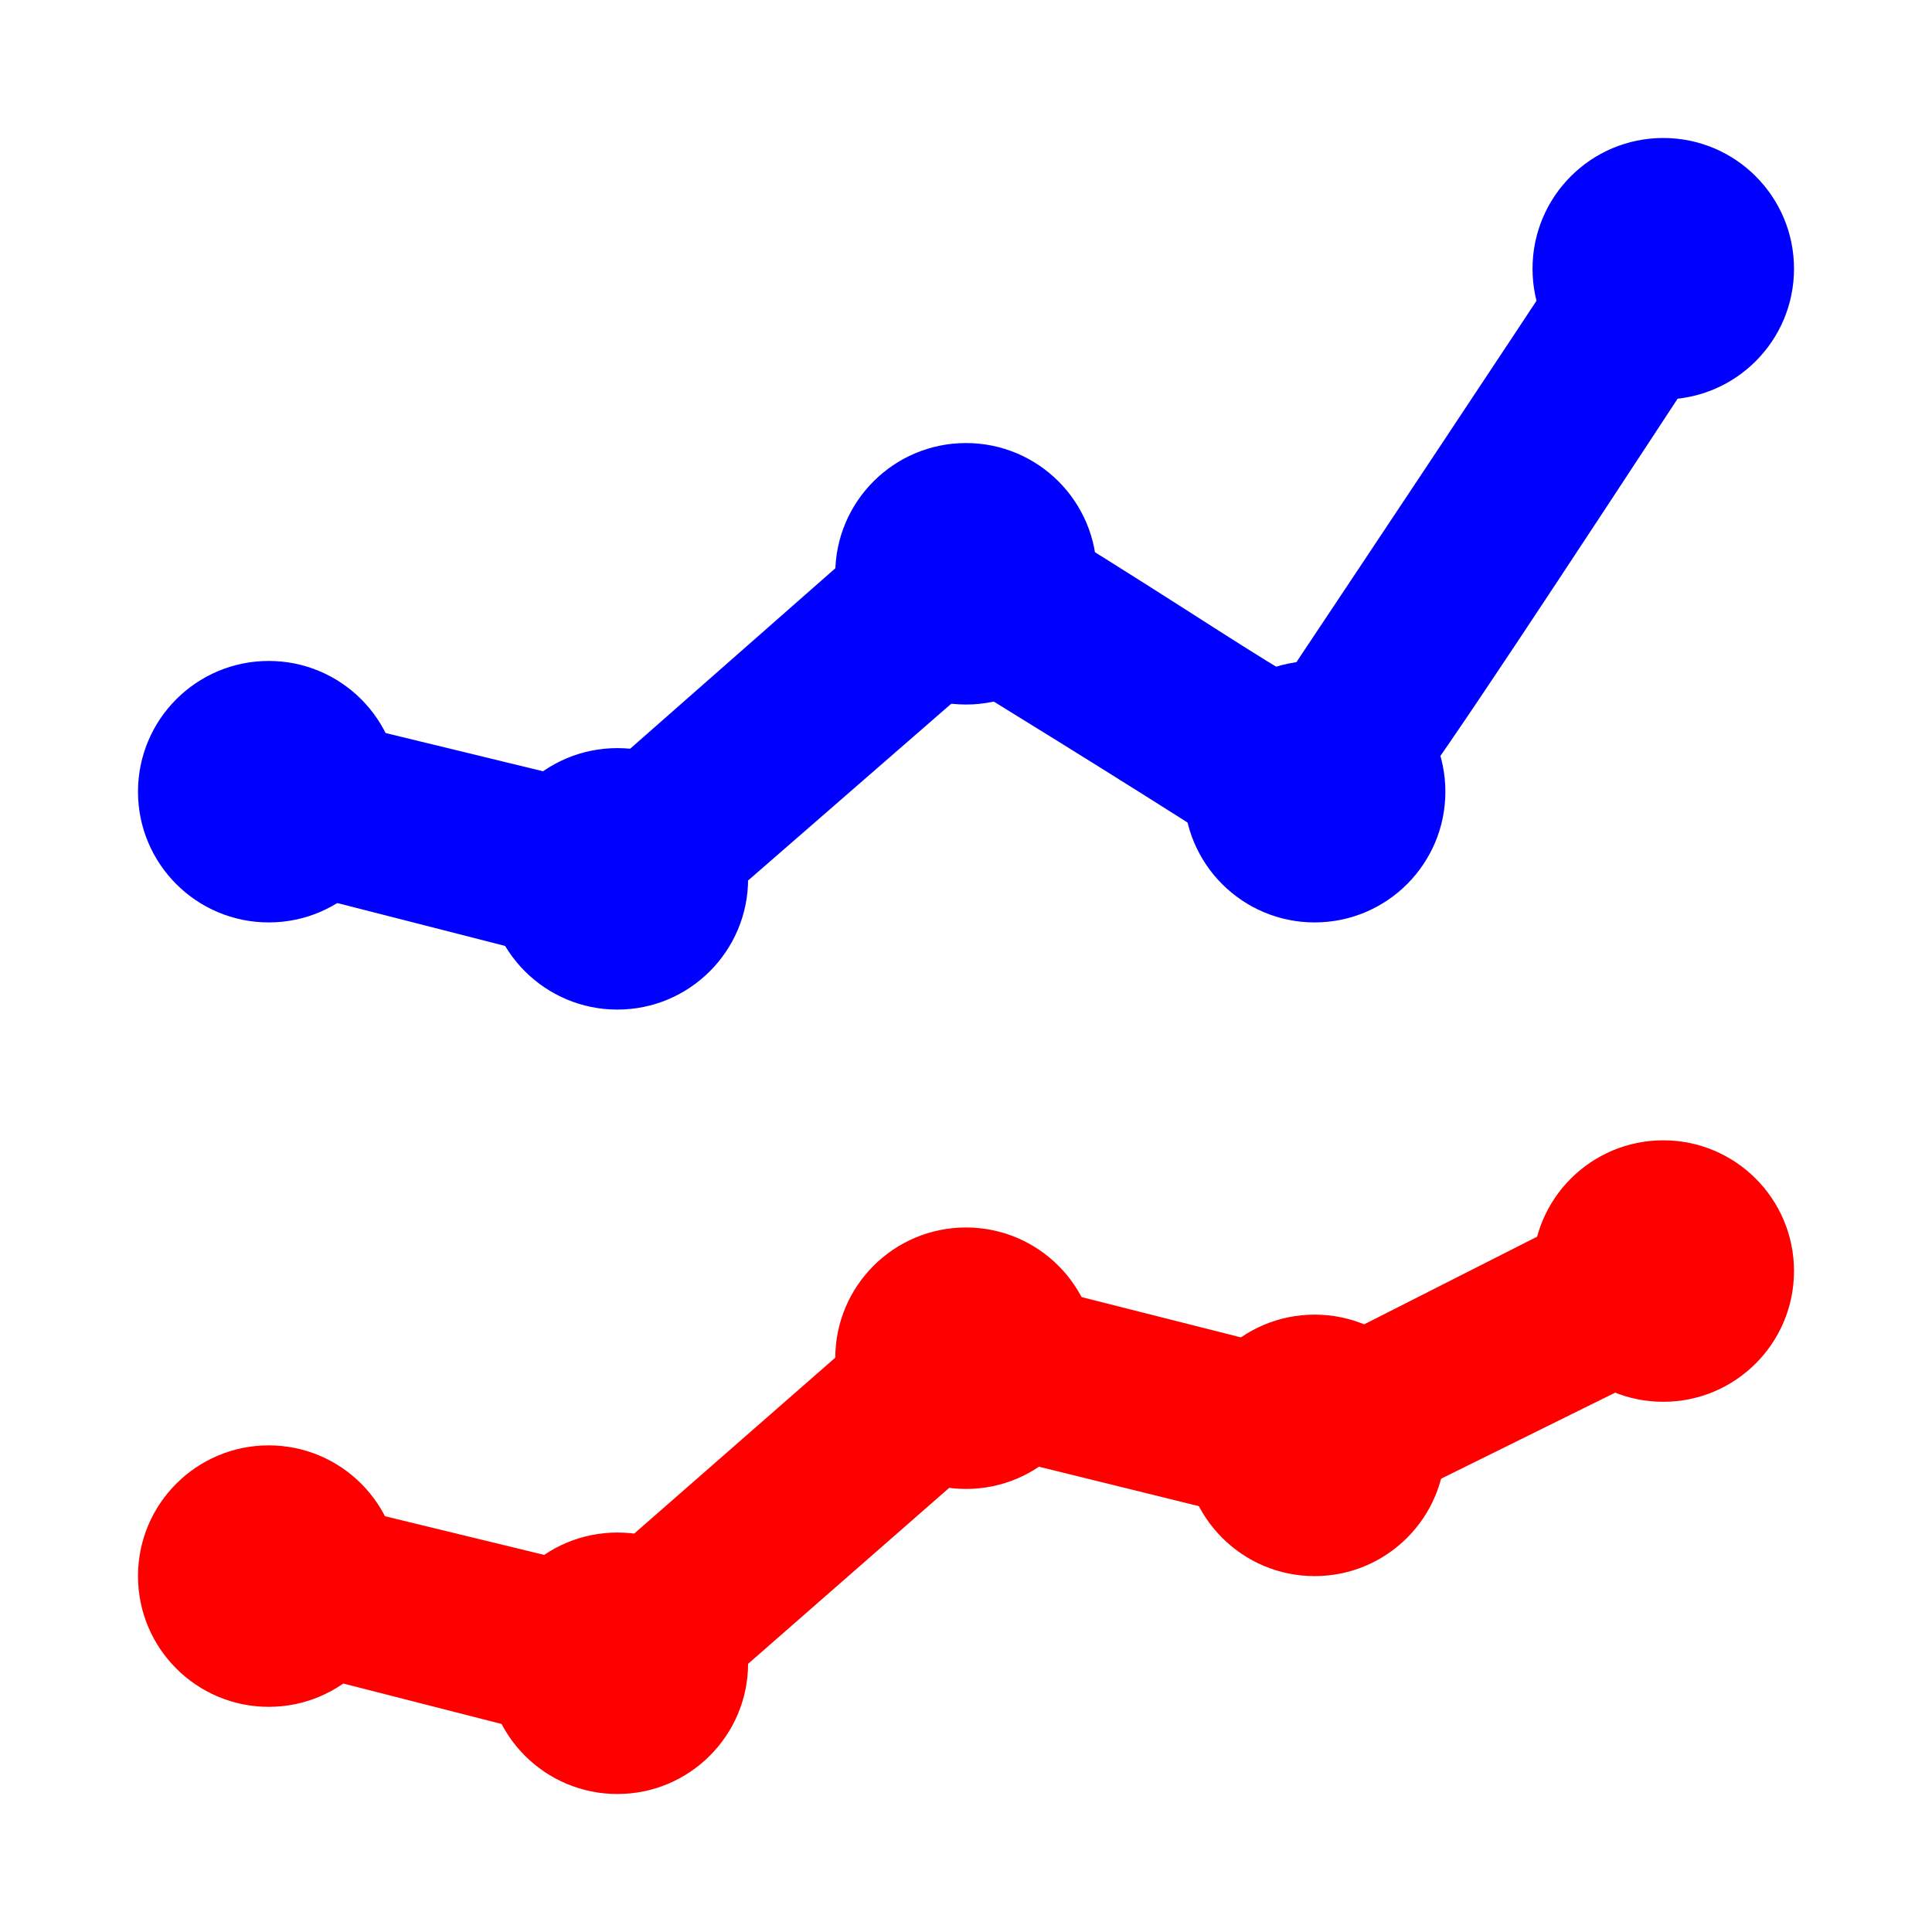
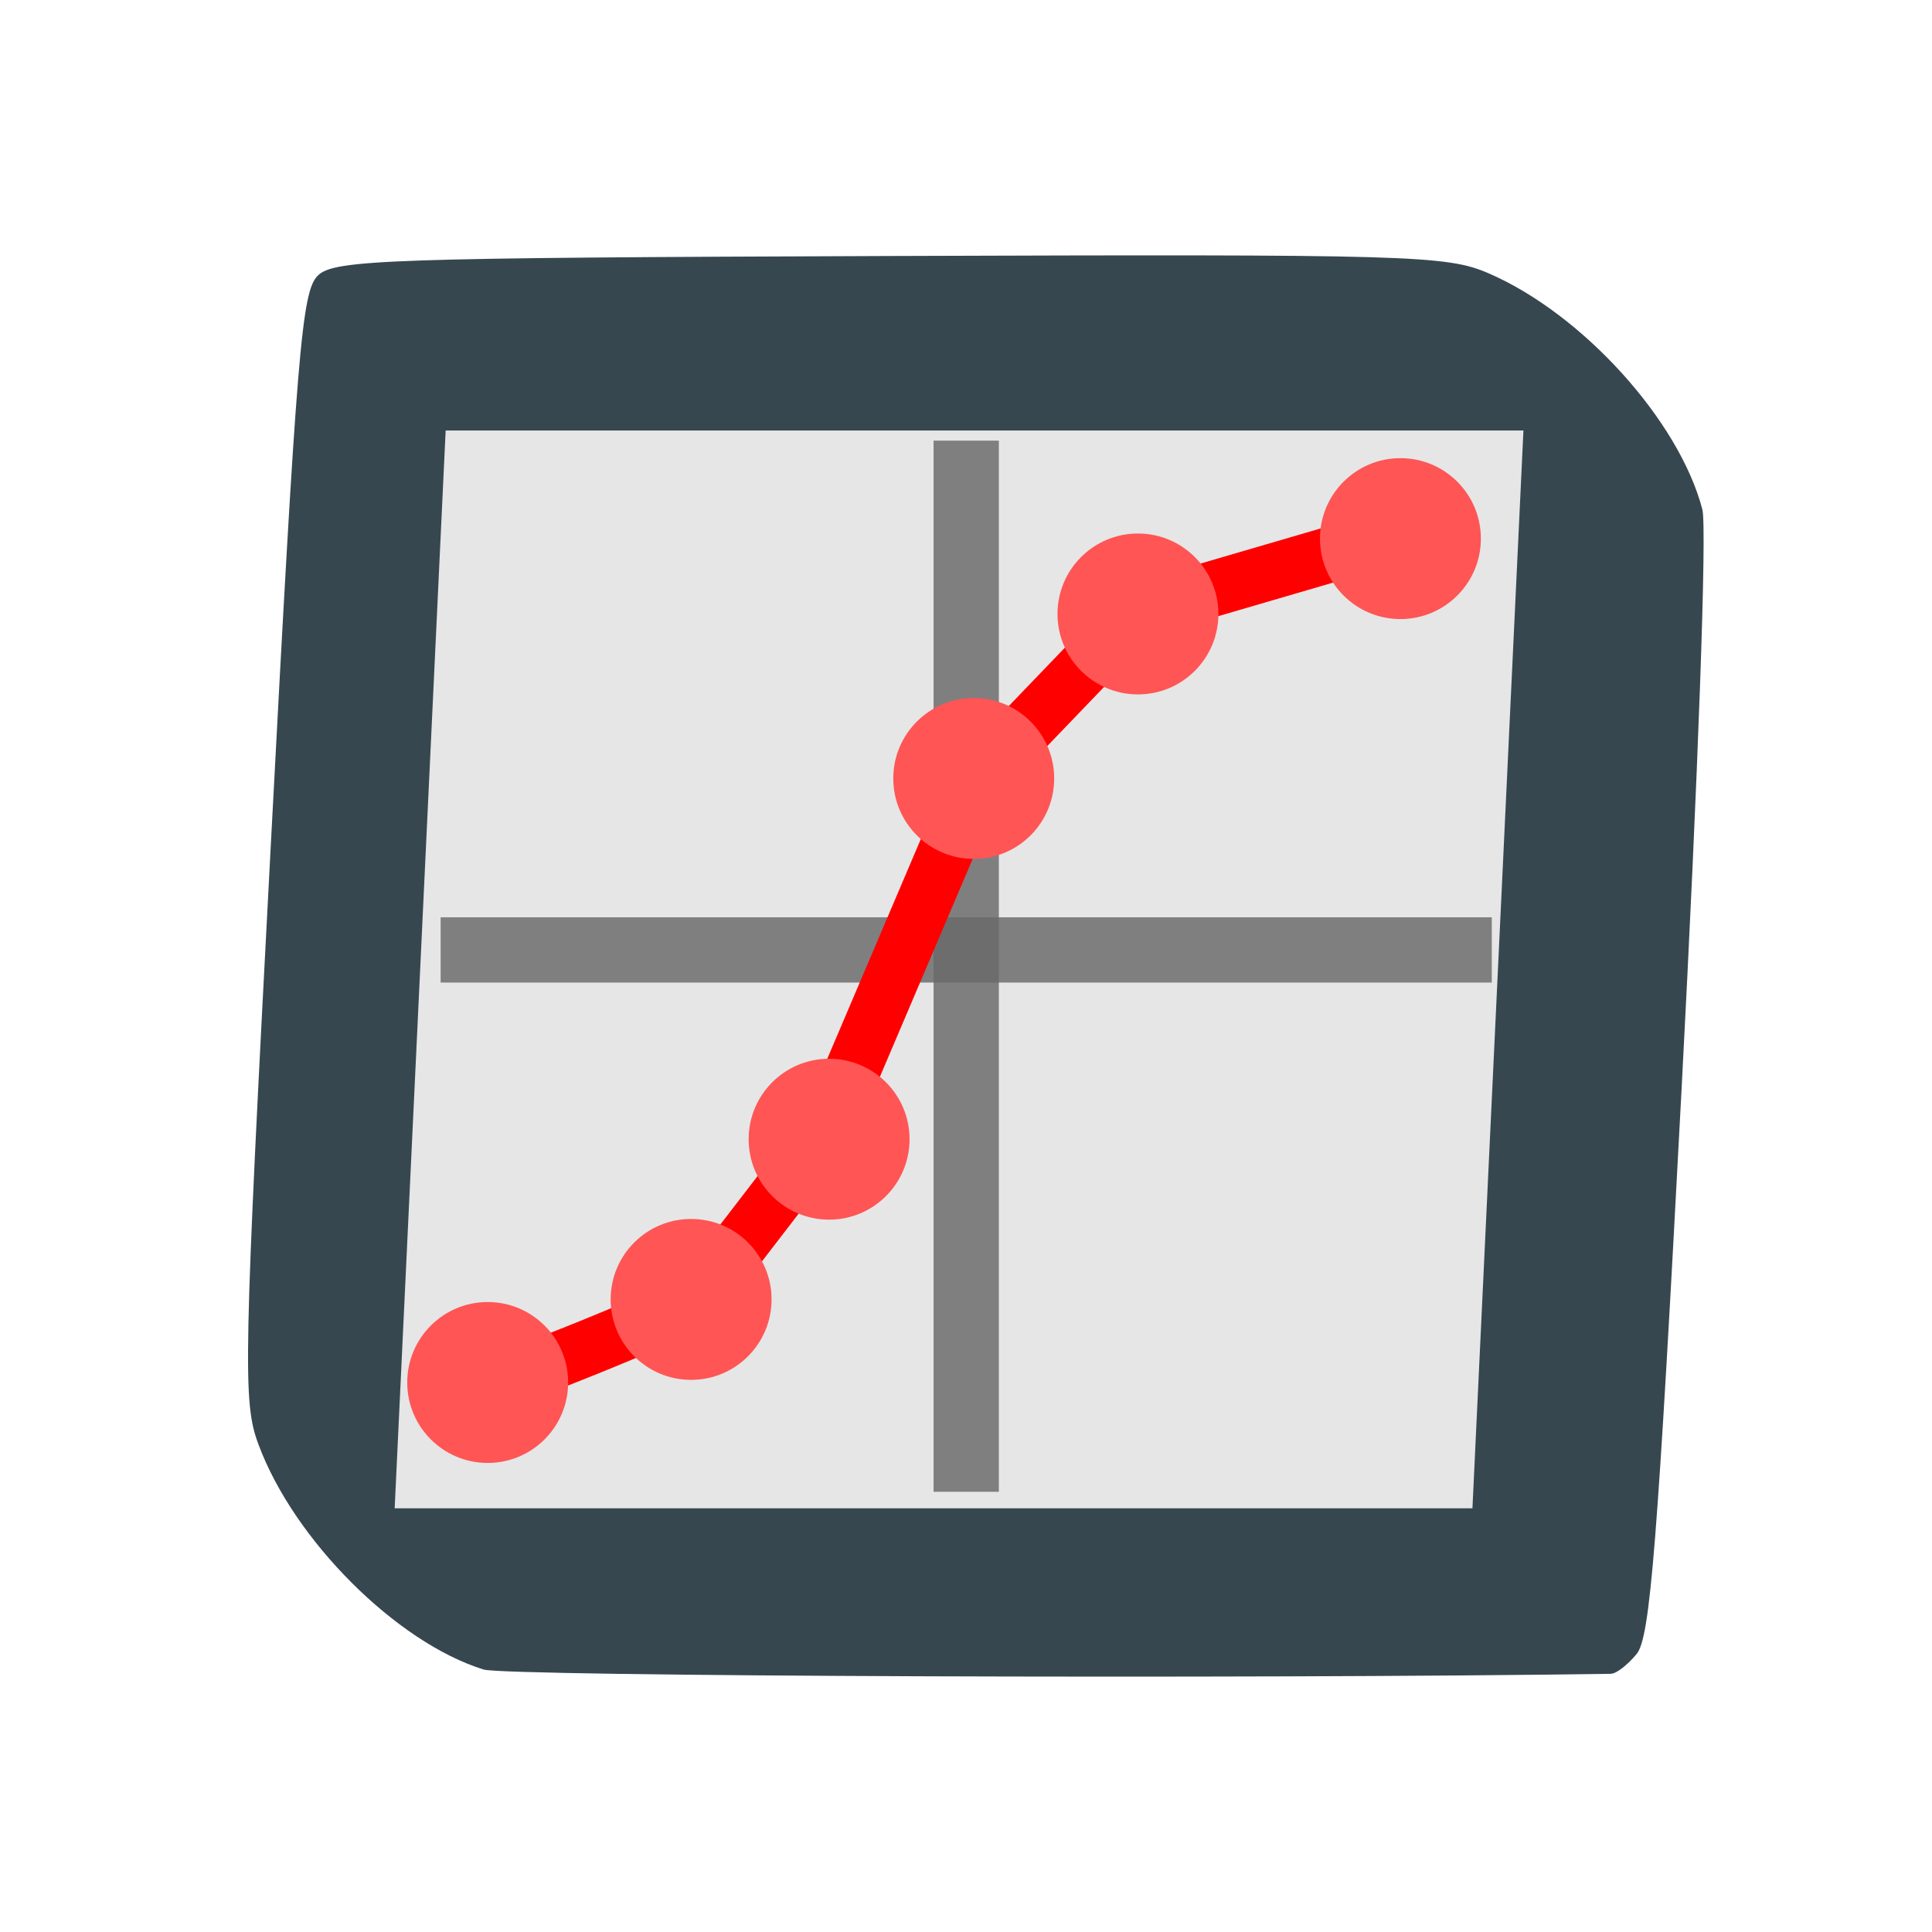
- <svg xmlns="http://www.w3.org/2000/svg" role="img" focusable="false" aria-hidden="true" viewBox="0 0 14 14" id="svg2" version="1.1" width="100%" height="100%">
-   <defs id="defs34" />
-   <g fill="#3f51b5" transform="translate(-.5789473 -.5789473) scale(.31579)" id="g4" style="fill:#ff0000">
-     <circle cx="8" cy="38" r="3" id="circle6" d="m 11,38 c 0,1.657 -1.343,3 -3,3 -1.657,0 -3,-1.343 -3,-3 0,-1.657 1.343,-3 3,-3 1.657,0 3,1.343 3,3 z" style="fill:#ff0000" />
-     <circle cx="16" cy="40" r="3" id="circle8" d="m 19,40 c 0,1.657 -1.343,3 -3,3 -1.657,0 -3,-1.343 -3,-3 0,-1.657 1.343,-3 3,-3 1.657,0 3,1.343 3,3 z" style="fill:#ff0000" />
-     <circle cx="24" cy="33" r="3" id="circle10" d="m 27,33 c 0,1.657 -1.343,3 -3,3 -1.657,0 -3,-1.343 -3,-3 0,-1.657 1.343,-3 3,-3 1.657,0 3,1.343 3,3 z" style="fill:#ff0000" />
-     <circle cx="32" cy="35" r="3" id="circle12" d="m 35,35 c 0,1.657 -1.343,3 -3,3 -1.657,0 -3,-1.343 -3,-3 0,-1.657 1.343,-3 3,-3 1.657,0 3,1.343 3,3 z" style="fill:#ff0000" />
-     <circle cx="40" cy="31" r="3" id="circle14" d="m 43,31 c 0,1.657 -1.343,3 -3,3 -1.657,0 -3,-1.343 -3,-3 0,-1.657 1.343,-3 3,-3 1.657,0 3,1.343 3,3 z" style="fill:#ff0000" />
-     <path d="M40.9 32.8l-1.8-3.6-7.3 3.7-8.3-2.1-8 7-7-1.7-1 3.8 9 2.3 8-7 7.7 1.9z" id="path16" style="fill:#ff0000" />
-   </g>
-   <g fill="#00bcd4" transform="translate(-.5789473 -.5789473) scale(.31579)" id="g18" style="fill:#0000ff">
-     <circle cx="8" cy="20" r="3" id="circle20" d="m 11,20 c 0,1.657 -1.343,3 -3,3 -1.657,0 -3,-1.343 -3,-3 0,-1.657 1.343,-3 3,-3 1.657,0 3,1.343 3,3 z" style="fill:#0000ff" />
-     <circle cx="16" cy="22" r="3" id="circle22" d="m 19,22 c 0,1.657 -1.343,3 -3,3 -1.657,0 -3,-1.343 -3,-3 0,-1.657 1.343,-3 3,-3 1.657,0 3,1.343 3,3 z" style="fill:#0000ff" />
-     <circle cx="24" cy="15" r="3" id="circle24" d="m 27,15 c 0,1.657 -1.343,3 -3,3 -1.657,0 -3,-1.343 -3,-3 0,-1.657 1.343,-3 3,-3 1.657,0 3,1.343 3,3 z" style="fill:#0000ff" />
-     <circle cx="32" cy="20" r="3" id="circle26" d="m 35,20 c 0,1.657 -1.343,3 -3,3 -1.657,0 -3,-1.343 -3,-3 0,-1.657 1.343,-3 3,-3 1.657,0 3,1.343 3,3 z" style="fill:#0000ff" />
-     <circle cx="40" cy="8" r="3" id="circle28" d="m 43,8 c 0,1.657 -1.343,3 -3,3 -1.657,0 -3,-1.343 -3,-3 0,-1.657 1.343,-3 3,-3 1.657,0 3,1.343 3,3 z" style="fill:#0000ff" />
-     <path d="M38.3 6.9c-2.1 3.2-5.3 8-6.9 10.4-1.2-.7-3.1-2-6.4-4l-1.3-.8-8.3 7.3-7-1.7-1 3.9 9 2.3 7.7-6.7c2.6 1.6 5.8 3.6 6.5 4.1l.5.5.9-.1c1.1-.1 1.1-.1 9.5-12.9l-3.2-2.3z" id="path30" style="fill:#0000ff" />
-   </g>
+ <svg xmlns="http://www.w3.org/2000/svg" role="img" focusable="false" aria-hidden="true" viewBox="0 0 14 14" version="1.1" id="svg12">
+   <defs id="defs16" />
+   <path style="fill:#37474f;fill-opacity:1;stroke-width:0.05" d="M 11.676,12.129 C 9.027,12.168 3.666,12.148 3.504,12.098 2.872,11.901 2.13,11.16 1.873,10.467 1.758,10.159 1.764,9.888 1.962,6.13 2.152,2.524 2.186,2.11 2.304,1.996 2.423,1.881 2.811,1.868 6.449,1.855 c 3.779,-0.013 4.032,-0.006 4.337,0.125 0.681,0.294 1.382,1.068 1.55,1.712 0.034,0.129 -0.031,1.93 -0.15,4.189 -0.175,3.317 -0.228,3.985 -0.326,4.104 -0.064,0.078 -0.147,0.143 -0.184,0.143 z" id="path468" />
+   <rect style="fill:#e6e6e6;fill-opacity:1;stroke:none;stroke-width:1.571;stroke-opacity:1" id="rect10749-5" width="7.81" height="7.819" x="3.377" y="3.123" transform="matrix(1,0,-0.04725952,0.9988826,0,0)" />
+   <rect style="fill:#696969;fill-opacity:0.817;stroke-width:0.402" id="rect28089" width="0.473" height="7.617" x="6.765" y="3.193" />
+   <rect style="fill:#696969;fill-opacity:0.817;stroke-width:0.402" id="rect28089-7" width="0.473" height="7.617" x="6.647" y="-10.81" transform="rotate(90)" />
+   <path style="fill:none;fill-opacity:0.817;stroke-width:0.402;stroke:#ff0000;stroke-opacity:1" d="m 3.525,10.006 c 0,0.095 1.514,-0.568 1.514,-0.568 L 5.985,8.208 7.073,5.653 8.255,4.423 10.195,3.856" id="path32265" />
+   <circle cx="8.246" cy="4.449" r="0.583" id="circle20-2" style="fill:#ff5555;stroke-width:0.194" />
+   <circle cx="7.056" cy="5.641" r="0.583" id="circle22-3" style="fill:#ff5555;stroke-width:0.194" />
+   <circle cx="6.008" cy="8.255" r="0.583" id="circle24-6" style="fill:#ff5555;stroke-width:0.194" />
+   <circle cx="5.008" cy="9.416" r="0.583" id="circle26-0" style="fill:#ff5555;stroke-width:0.194" />
+   <circle cx="3.534" cy="10.018" r="0.583" id="circle28-1" style="fill:#ff5555;stroke-width:0.194" />
+   <circle cx="10.148" cy="3.903" r="0.583" id="circle28-1-2" style="fill:#ff5555;stroke-width:0.194" />
</svg>
